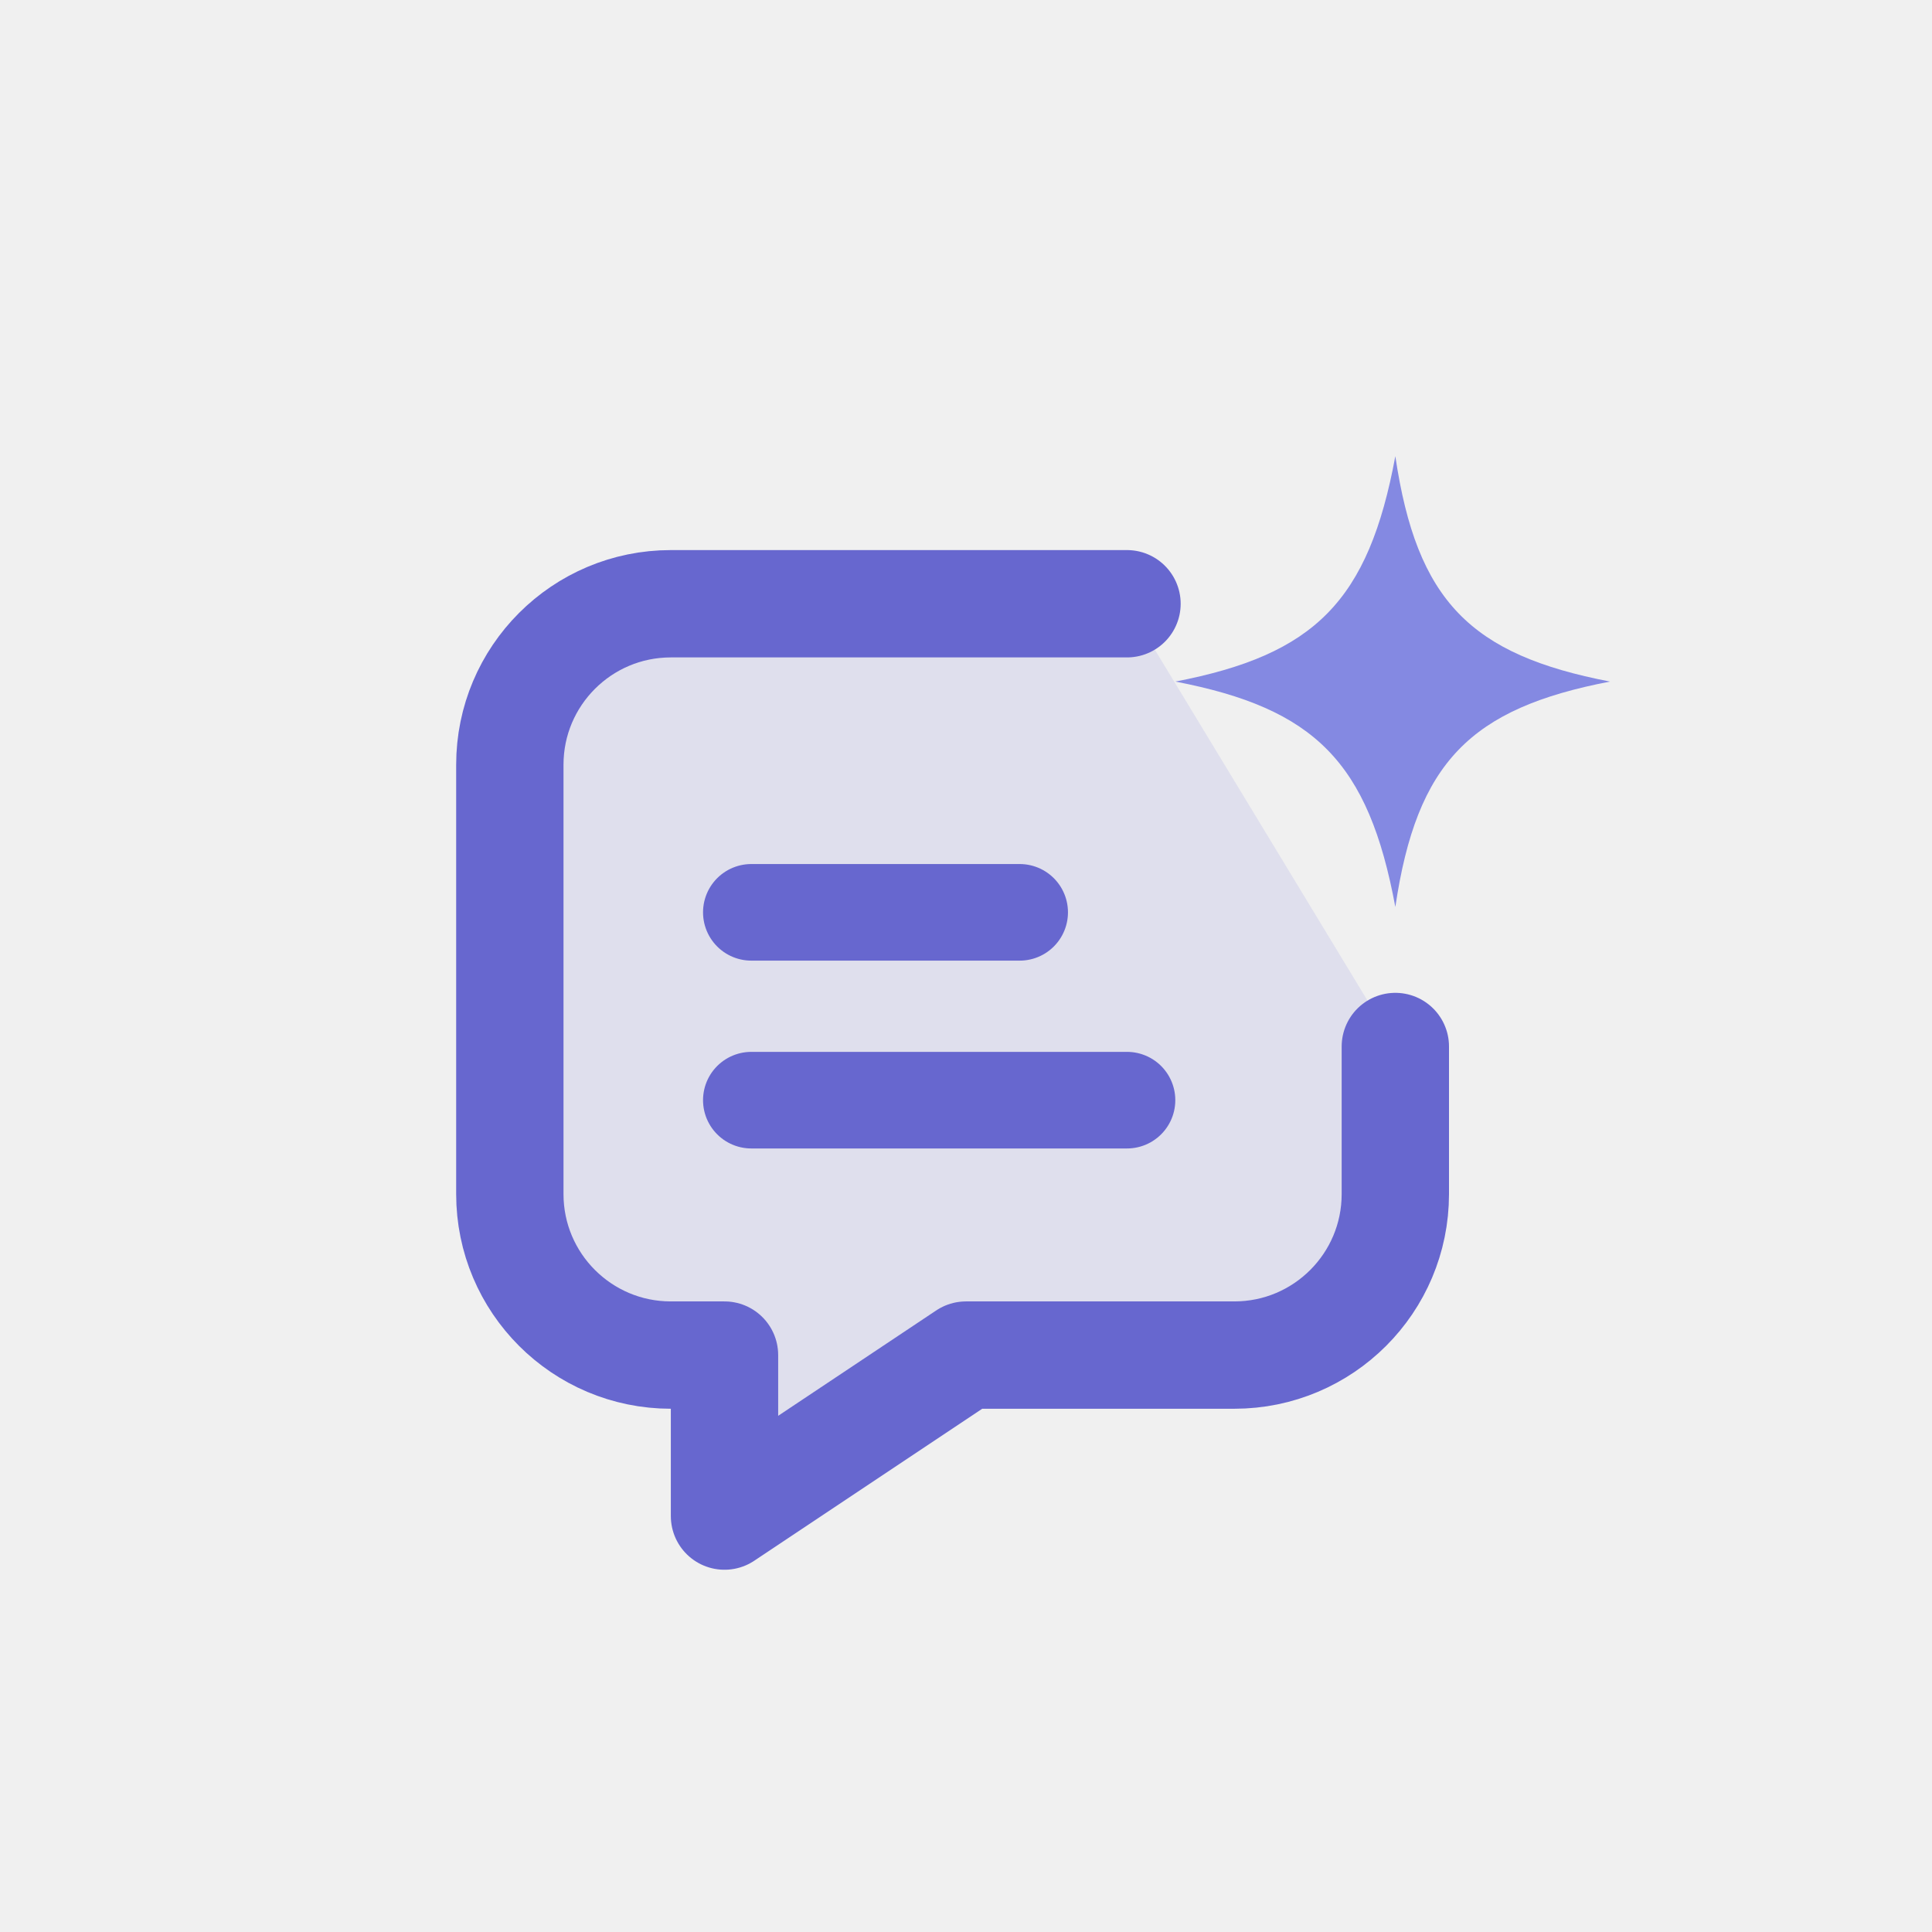
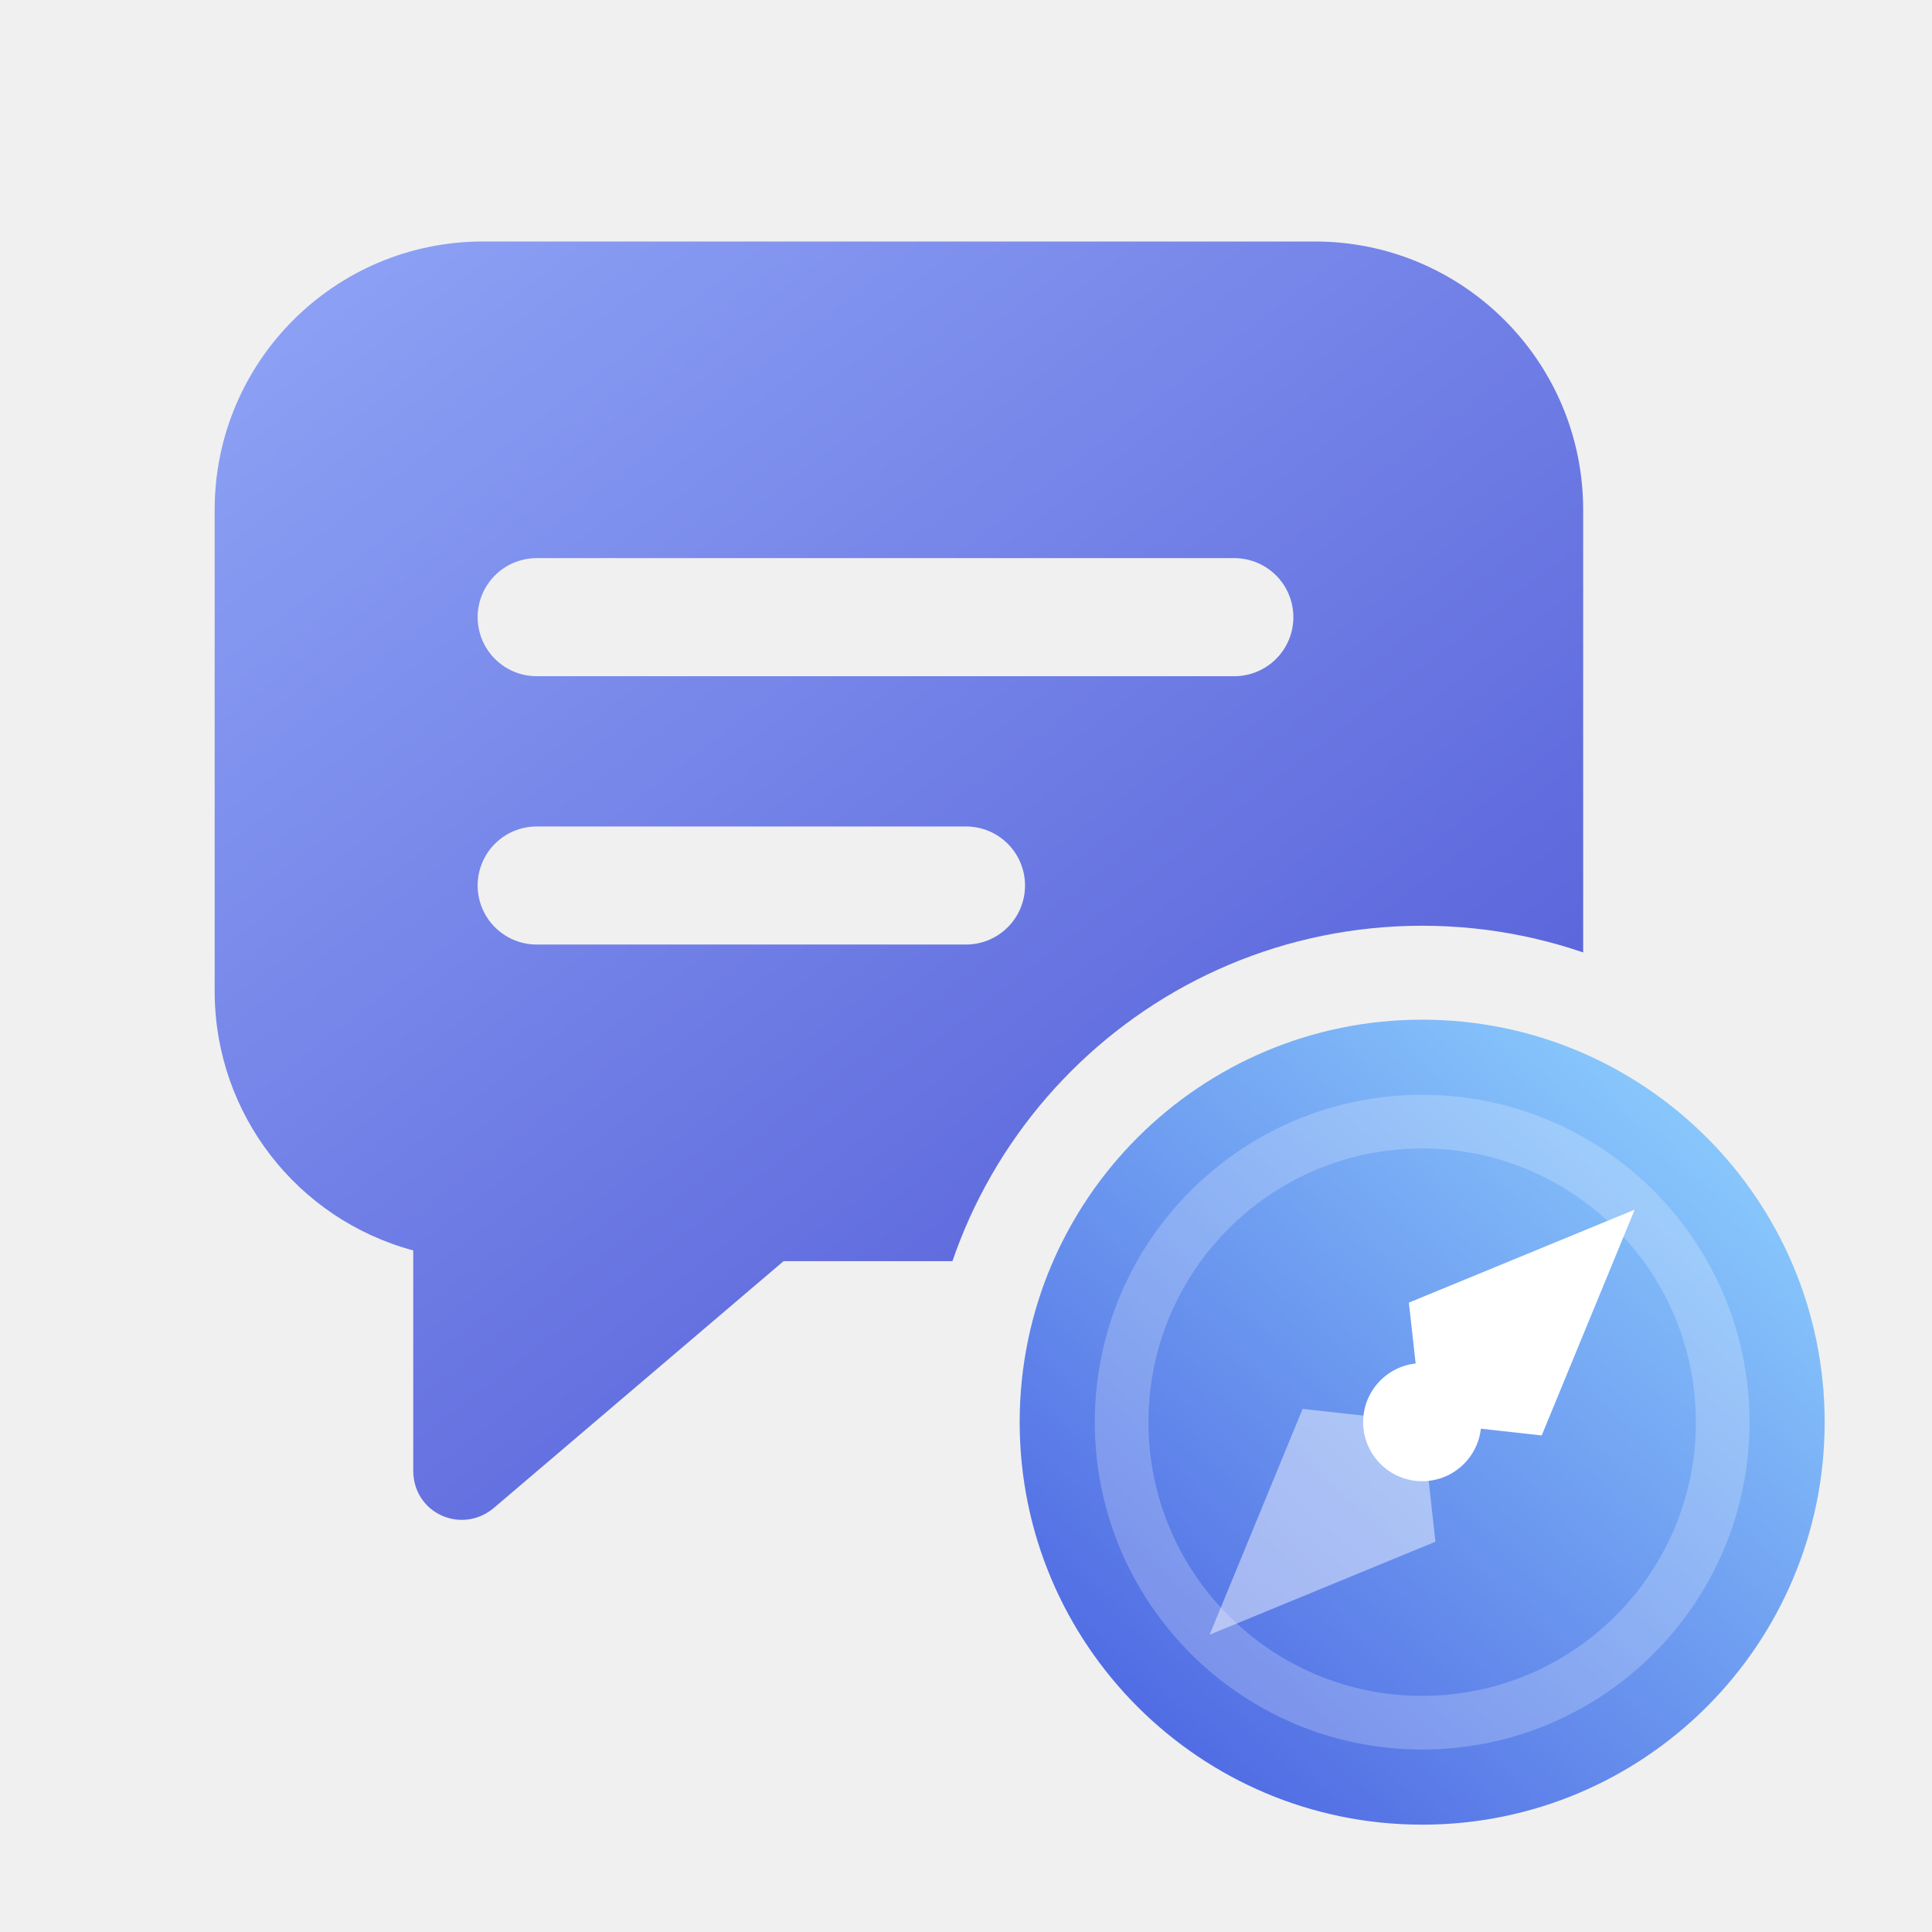
<svg xmlns="http://www.w3.org/2000/svg" width="36" height="36" viewBox="0 0 36 36" fill="none">
-   <path d="M26 19.5v2.75a3 3 0 0 1-3 3h-5l-4.5 3v-3h-1a3 3 0 0 1-3-3v-8a3 3 0 0 1 3-3H21" fill="#7777D6" fill-opacity=".14" stroke="#6767CF" stroke-width="2" stroke-linecap="round" stroke-linejoin="round" />
-   <path d="M14 17h5m-5 3.5h7" stroke="#6767CF" stroke-width="1.8" stroke-linecap="round" />
-   <path d="M26 8.5c.4 2.7 1.4 3.7 4 4.2-2.6.5-3.6 1.5-4 4.2-.5-2.7-1.5-3.7-4.1-4.2 2.6-.5 3.6-1.5 4.1-4.2Z" fill="#8489E2" />
+   <defs>
+     <linearGradient id="session-atlas-body" x1="5" y1="4" x2="25" y2="30" gradientUnits="userSpaceOnUse">
+       <stop stop-color="#8FA4F6" />
+       <stop offset="1" stop-color="#4E56D4" />
+     </linearGradient>
+     <linearGradient id="session-atlas-compass" x1="33" y1="19.5" x2="20.5" y2="33.5" gradientUnits="userSpaceOnUse">
+       <stop stop-color="#8FD3FF" />
+       <stop offset="1" stop-color="#4B62E1" />
+     </linearGradient>
+     <mask id="session-atlas-cut" maskUnits="userSpaceOnUse" x="0" y="0" width="36" height="36">
+       <rect width="36" height="36" fill="white" />
+       <path d="M10 11.5h13" stroke="black" stroke-width="2.2" stroke-linecap="round" stroke-linejoin="round" />
+       <path d="M10 16.5h8" stroke="black" stroke-width="2.2" stroke-linecap="round" stroke-linejoin="round" />
+       <circle cx="26.5" cy="26.5" r="9.25" fill="black" />
+     </mask>
+   </defs>
+   <g fill="url(#session-atlas-body)" mask="url(#session-atlas-cut)">
+     <path d="M9 4.5h15.5a5 5 0 0 1 5 5v9a5 5 0 0 1-5 5H14.6l-5.4 4.6c-.6.5-1.5.1-1.5-.7v-4.1A5 5 0 0 1 4 18.5v-9a5 5 0 0 1 5-5Z" />
+   </g>
+   <circle cx="26.5" cy="26.5" r="7.5" fill="url(#session-atlas-compass)" />
+   <circle cx="26.5" cy="26.5" r="5.6" stroke="#FFFFFF" stroke-opacity="0.22" />
+   <g transform="rotate(45 26.5 26.5)">
+     <path d="M26.5 20.9l1.75 4.2-1.75 1.4-1.75-1.4Z" fill="#FFFFFF" />
+     <path d="M26.5 32.1l1.75-4.2-1.75-1.4-1.75 1.4Z" fill="#FFFFFF" fill-opacity="0.45" />
+   </g>
+   <circle cx="26.5" cy="26.5" r="1.1" fill="#FFFFFF" />
</svg>
